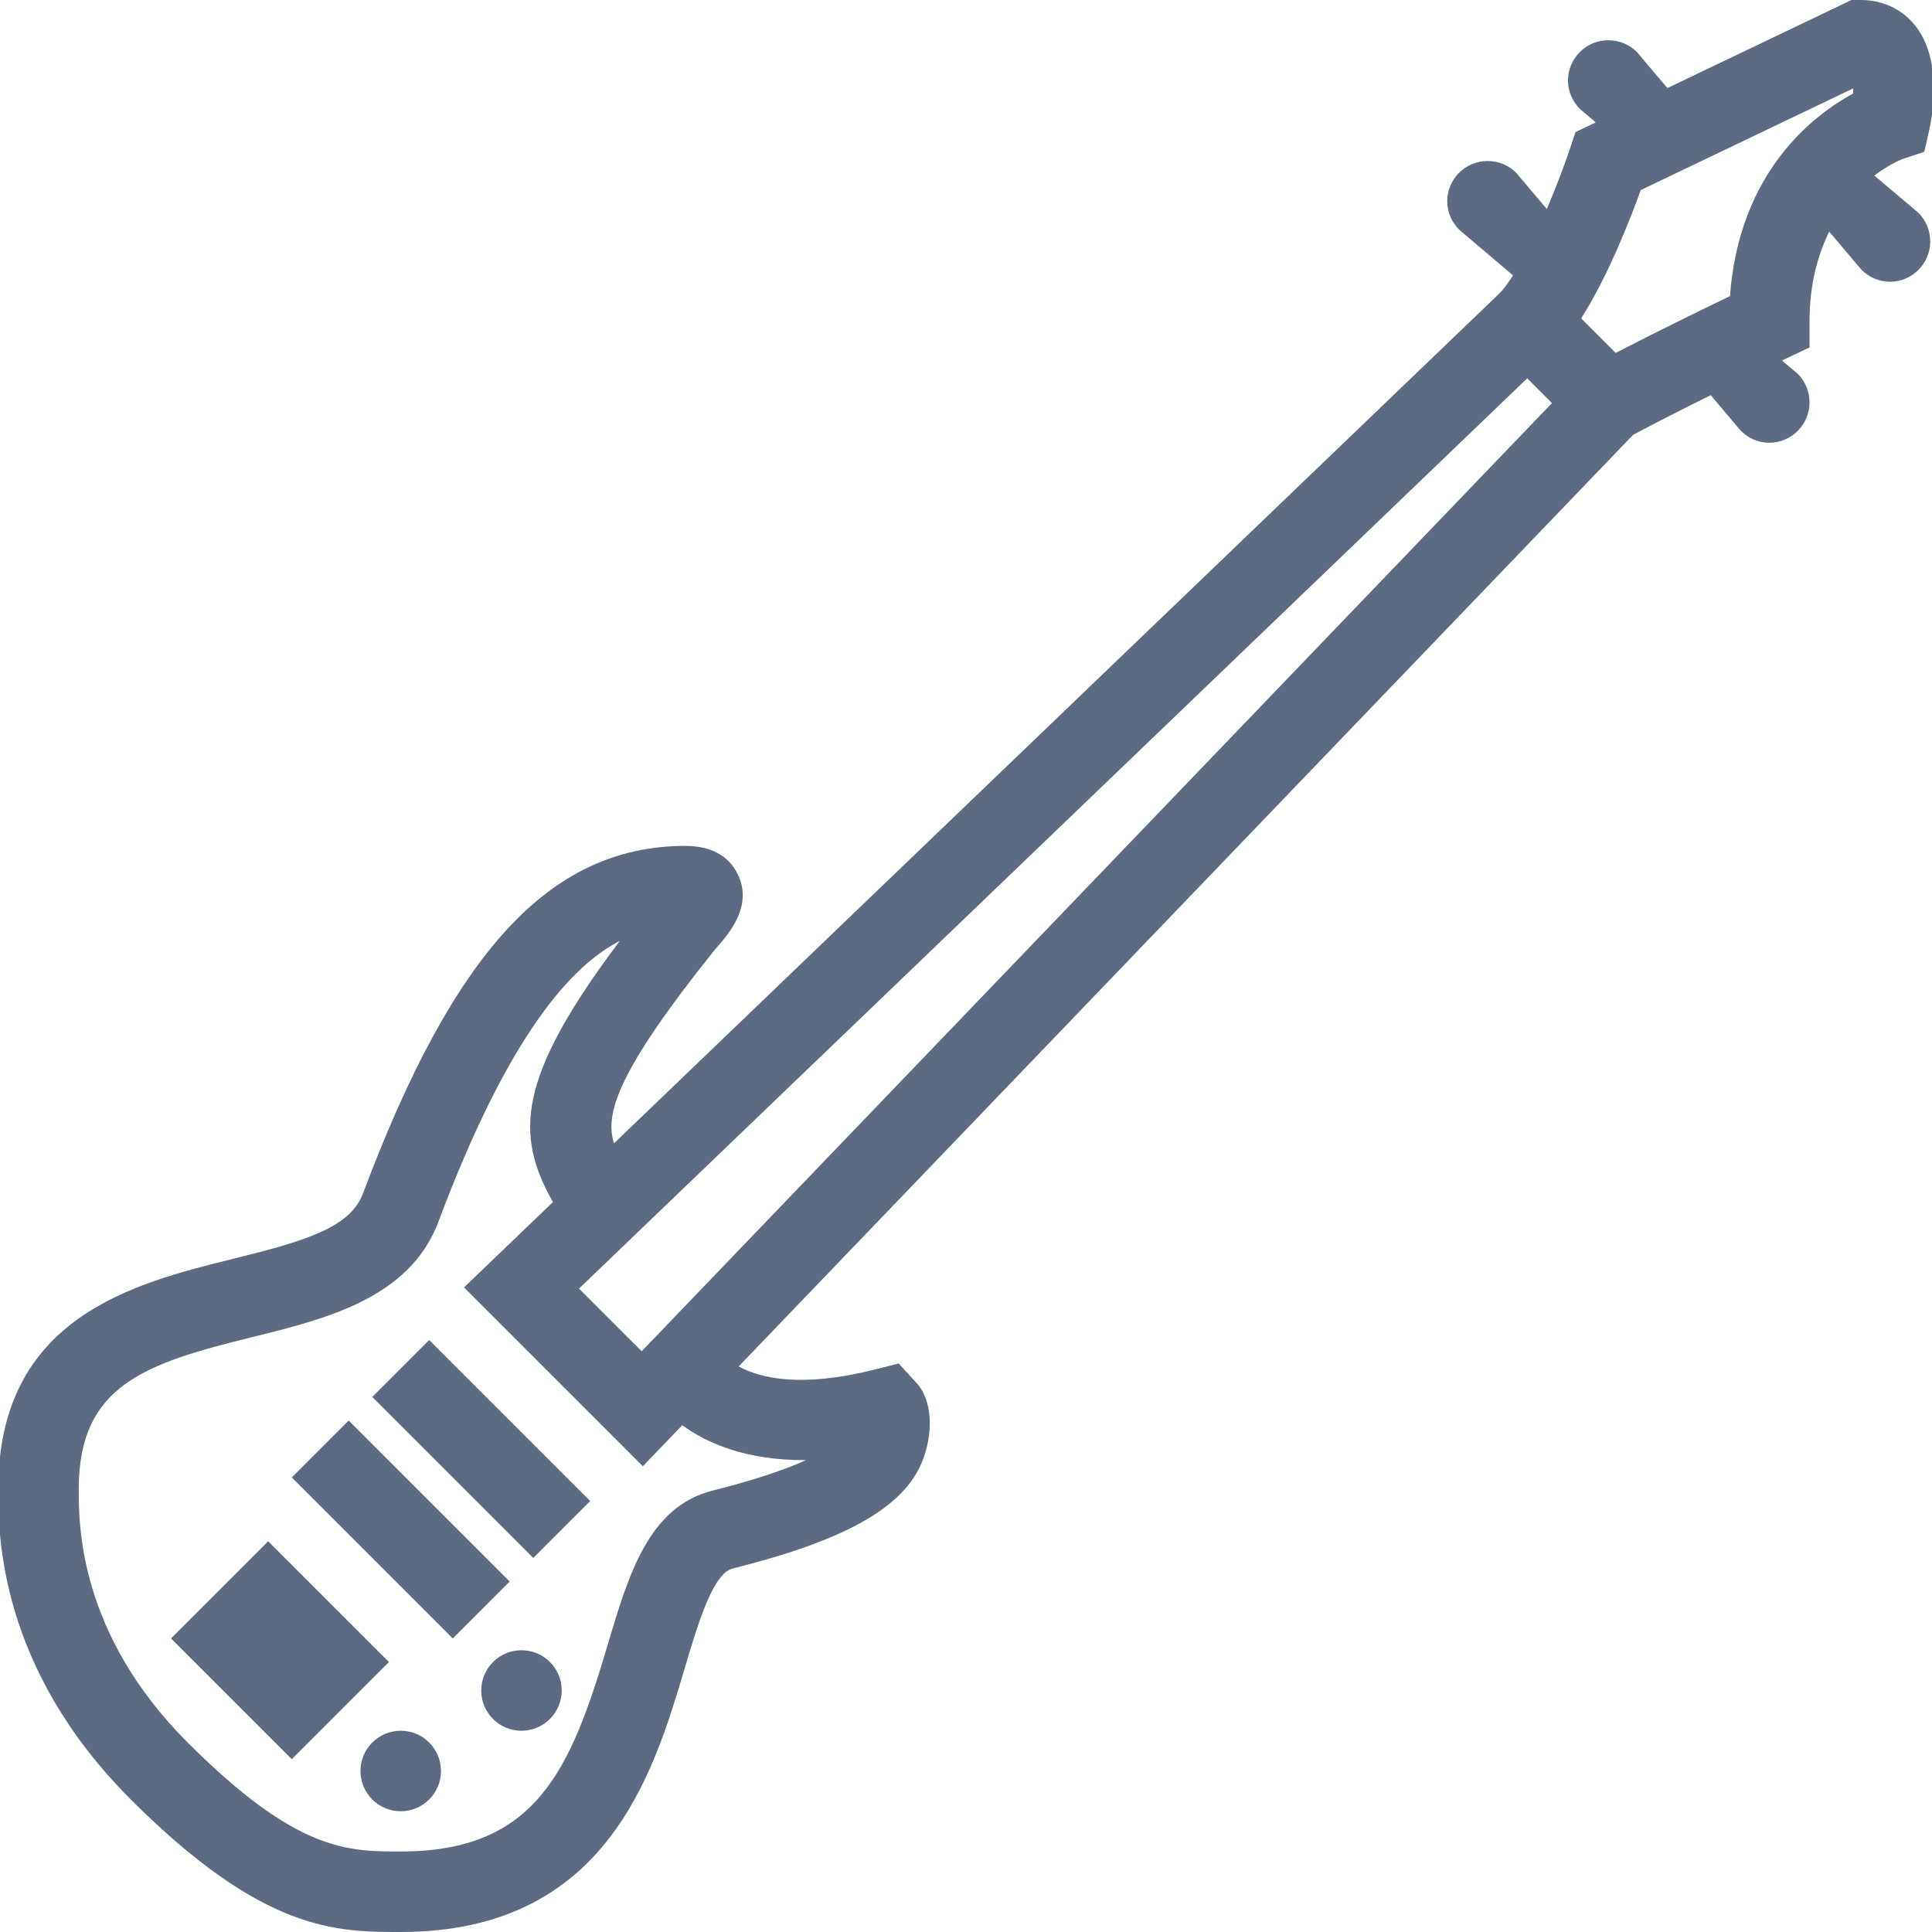
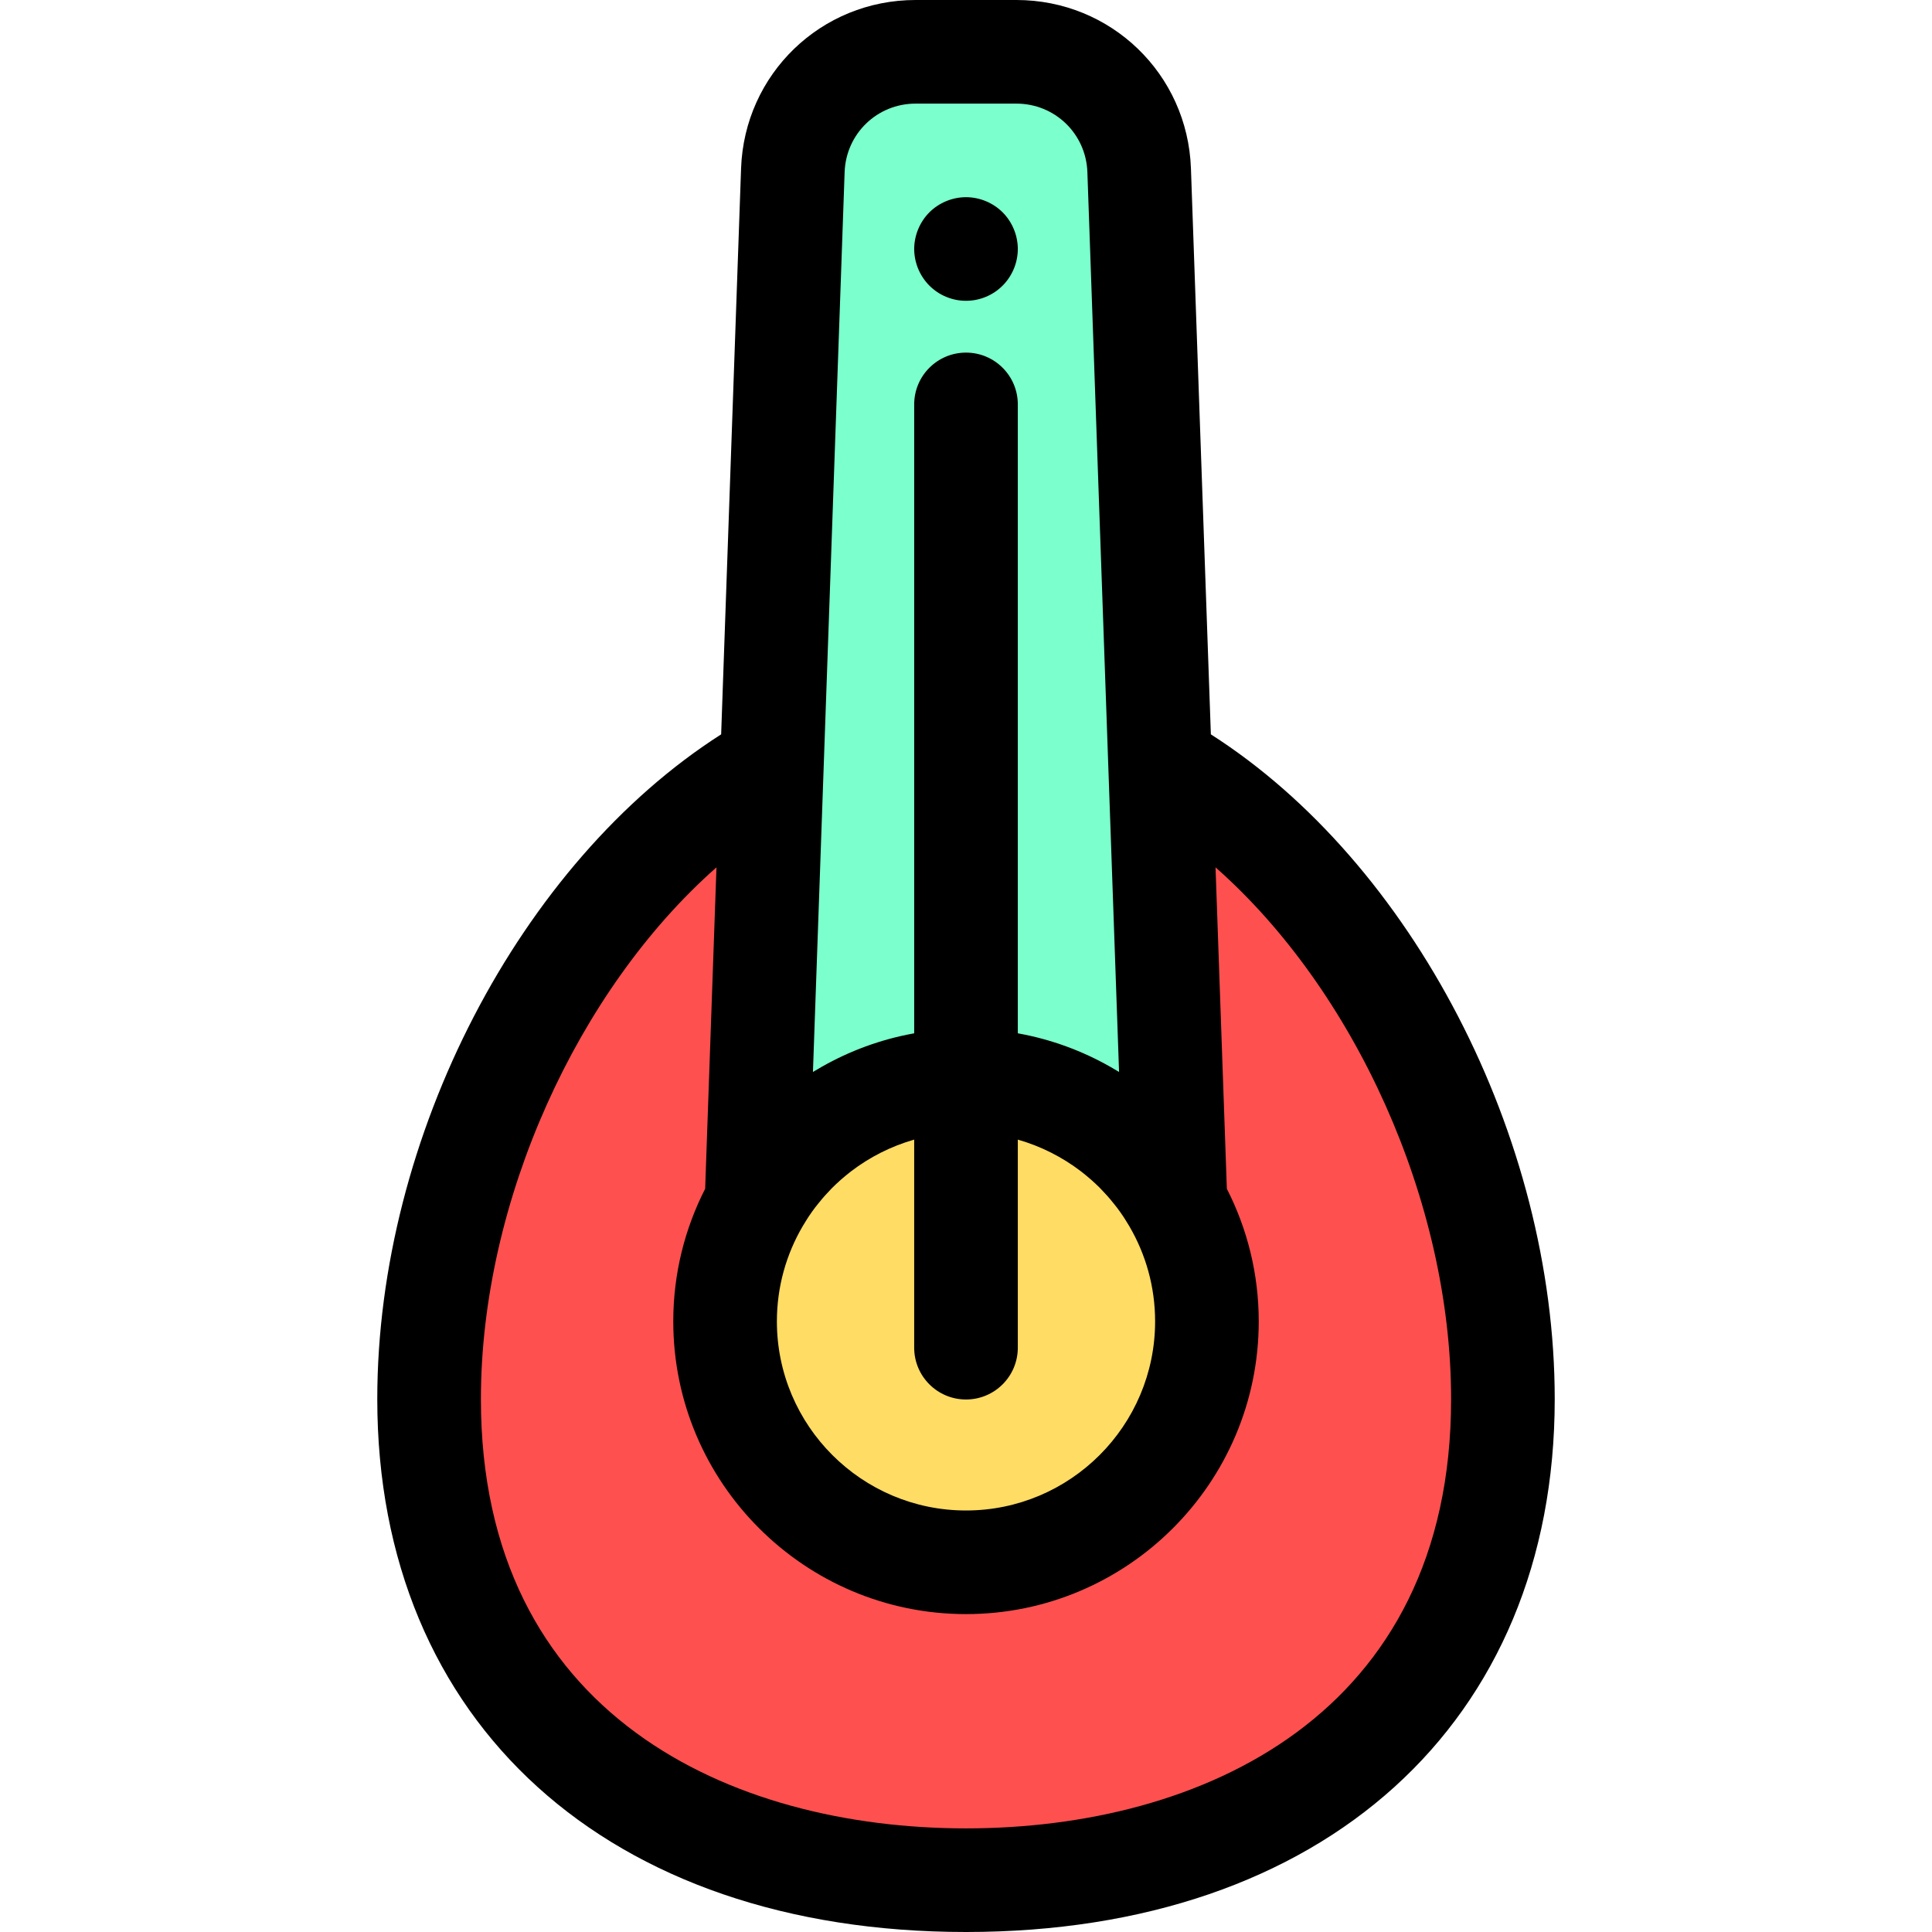
- <svg xmlns="http://www.w3.org/2000/svg" xmlns:xlink="http://www.w3.org/1999/xlink" viewBox="0 0 48 48" width="48" height="48">
-   <defs>
-     <path fill="#5d6b82" id="i-2169" d="M10.956,44c0,0.553-0.447,1-1,1c-0.552,0-1-0.447-1-1s0.448-1,1-1C10.509,43,10.956,43.447,10.956,44z M9.249,34.707l4,4 l1.414-1.414l-4-4L9.249,34.707z M8.663,35.293l-1.414,1.414l4,4l1.414-1.414L8.663,35.293z M6.663,38.293l-2.414,2.414l3,3 l2.414-2.414L6.663,38.293z M12.956,41c-0.552,0-1,0.447-1,1s0.448,1,1,1c0.553,0,1-0.447,1-1S13.509,41,12.956,41z M47.666,5.29 c0.18,0.18,0.29,0.43,0.29,0.71c0,0.55-0.45,1-1,1c-0.28,0-0.53-0.12-0.71-0.3l-0.8-0.944C45.165,6.329,44.957,7.05,44.957,8v0.632 l-0.571,0.271c-0.003,0.002-0.044,0.021-0.113,0.054l0.394,0.333c0.18,0.18,0.29,0.43,0.29,0.71c0,0.55-0.45,1-1,1 c-0.28,0-0.53-0.12-0.71-0.3l-0.744-0.882c-0.662,0.327-1.374,0.687-1.931,0.987l-22.22,23.144c0.529,0.288,1.533,0.539,3.363,0.081 l0.614-0.154l0.473,0.518c0.425,0.518,0.351,1.414,0.059,2.033c-0.509,1.08-1.947,1.865-4.662,2.543 c-0.488,0.123-0.861,1.38-1.191,2.489C16.234,44.063,15.064,48,9.956,48c-1.6,0-3.414,0-6.707-3.293S-0.044,38.092-0.044,37 c0-4.282,3.373-5.116,5.835-5.725c1.795-0.443,2.909-0.774,3.228-1.626c2.25-5.998,4.619-8.58,7.92-8.633 c0.887-0.025,1.245,0.39,1.403,0.731c0.359,0.776-0.243,1.462-0.533,1.792l-0.073,0.085c-2.415,3.019-2.71,4.056-2.482,4.782 L37.25,7.292c0.108-0.107,0.225-0.27,0.341-0.45L36.256,5.71c-0.18-0.18-0.3-0.43-0.3-0.71c0-0.55,0.45-1,1-1 c0.28,0,0.53,0.11,0.71,0.29l0.764,0.903c0.234-0.548,0.44-1.093,0.579-1.51l0.134-0.402l0.502-0.24L39.256,2.71 c-0.18-0.18-0.3-0.43-0.3-0.71c0-0.55,0.45-1,1-1c0.28,0,0.53,0.11,0.71,0.29l0.76,0.898L46,0h0.227c0.546,0,1.025,0.224,1.351,0.63 c0.679,0.849,0.443,2.196,0.355,2.59l-0.124,0.551l-0.535,0.178c-0.03,0.012-0.334,0.131-0.707,0.412L47.666,5.29z M16.95,35.409 l-0.979,1.02l-4.443-4.443l2.209-2.121c-0.946-1.678-0.901-3.08,1.661-6.488c-1.195,0.615-2.753,2.305-4.505,6.975 c-0.712,1.9-2.789,2.414-4.622,2.867C3.596,33.878,1.956,34.415,1.956,37c0,0.887,0,3.586,2.707,6.293S8.626,46,9.956,46 c3.364,0,4.217-2.023,5.134-5.11c0.528-1.779,1.028-3.461,2.623-3.859c1.081-0.271,1.814-0.529,2.311-0.754 C18.539,36.287,17.562,35.855,16.95,35.409z M38.557,10.015l-0.614-0.615L14.385,32.015l1.557,1.557L38.557,10.015z M46.041,2.197 l-5.277,2.525c-0.256,0.71-0.813,2.144-1.481,3.188l0.859,0.858c0.977-0.507,2.159-1.083,2.839-1.411 c0.227-3.091,2.075-4.498,3.058-5.033C46.04,2.282,46.041,2.239,46.041,2.197z" />
-   </defs>
-   <use x="0" y="0" xlink:href="#i-2169" />
+ <svg xmlns="http://www.w3.org/2000/svg" height="800px" width="800px" version="1.1" id="Layer_1" viewBox="0 0 512 512" xml:space="preserve">
+   <path style="fill:#FF5050;" d="M307.431,202.505l4.089,116.152c-10.982-19.301-31.722-32.329-55.517-32.329  s-44.535,13.026-55.517,32.329l4.089-116.152c-53.165,29.955-90.861,102.436-90.861,168.266  c0,85.582,63.705,127.498,142.289,127.498s142.289-41.917,142.289-127.498C398.291,304.941,360.594,232.46,307.431,202.505z" />
+   <circle style="fill:#FFDC64;" cx="255.996" cy="350.172" r="63.847" />
+   <path style="fill:#7BFFCD;" d="M256.001,286.328c23.795,0,44.535,13.026,55.517,32.329l-9.628-273.524  c-0.616-17.519-14.998-31.402-32.526-31.402H242.64c-17.53,0-31.91,13.883-32.526,31.402l-9.629,273.524  C211.467,299.354,232.206,286.328,256.001,286.328z" />
+   <path d="M320.891,194.611l-5.279-149.962C314.73,19.613,294.416,0,269.364,0H242.64c-25.053,0-45.367,19.613-46.249,44.649  l-5.279,149.962c-53.195,33.964-91.13,106.576-91.13,176.161C99.982,456.565,161.223,512,256,512s156.018-55.436,156.018-141.228  C412.021,301.187,374.086,228.575,320.891,194.611z M212.729,324.941c0.35-0.599,0.713-1.186,1.085-1.767  c0.177-0.276,0.35-0.557,0.533-0.829c0.516-0.77,1.052-1.524,1.606-2.261c0.205-0.272,0.42-0.534,0.629-0.8  c0.406-0.518,0.82-1.027,1.245-1.527c0.238-0.279,0.476-0.557,0.719-0.831c0.523-0.589,1.06-1.164,1.609-1.726  c0.125-0.129,0.244-0.262,0.372-0.39c0.7-0.7,1.421-1.376,2.16-2.032c0.154-0.137,0.312-0.269,0.467-0.405  c0.669-0.579,1.348-1.144,2.044-1.688c0.099-0.077,0.196-0.157,0.295-0.232c4.999-3.836,10.695-6.703,16.776-8.446v55.142  c0,7.583,6.147,13.731,13.731,13.731c7.583,0,13.731-6.147,13.731-13.731v-55.142c6.08,1.742,11.775,4.609,16.776,8.446  c0.099,0.077,0.196,0.155,0.295,0.232c0.696,0.542,1.377,1.107,2.044,1.688c0.155,0.135,0.313,0.268,0.467,0.405  c0.737,0.656,1.46,1.332,2.16,2.032c0.126,0.128,0.246,0.261,0.372,0.39c0.549,0.562,1.085,1.138,1.609,1.726  c0.243,0.275,0.483,0.552,0.719,0.831c0.426,0.5,0.839,1.009,1.245,1.527c0.21,0.266,0.426,0.53,0.629,0.8  c0.555,0.736,1.09,1.491,1.606,2.261c0.183,0.273,0.354,0.553,0.533,0.829c0.372,0.581,0.736,1.168,1.085,1.767  c4.343,7.417,6.845,16.037,6.845,25.236c0,27.634-22.483,50.117-50.117,50.117s-50.117-22.483-50.117-50.117  C205.885,340.977,208.386,332.358,212.729,324.941z M242.64,27.461h26.724c10.185,0,18.446,7.975,18.804,18.155l8.395,238.463  c-0.715-0.441-1.446-0.858-2.176-1.277c-0.051-0.029-0.102-0.059-0.152-0.088c-7.406-4.214-15.565-7.239-24.228-8.826  c-0.092-0.016-0.183-0.037-0.275-0.054V107.176c0-7.583-6.147-13.731-13.731-13.731c-7.583,0-13.731,6.147-13.731,13.731v166.66  c-0.092,0.016-0.183,0.037-0.275,0.054c-8.661,1.587-16.821,4.612-24.228,8.826c-0.051,0.029-0.102,0.059-0.152,0.088  c-0.73,0.417-1.461,0.836-2.176,1.277l8.395-238.463C224.194,35.436,232.453,27.461,242.64,27.461z M256.001,484.539  c-62.149,0-128.557-29.887-128.557-113.766c0-52.462,25.678-108.505,62.428-140.915l-2.999,85.179  c-5.389,10.557-8.45,22.495-8.45,35.139c0,42.776,34.802,77.578,77.578,77.578s77.578-34.802,77.578-77.578  c0-12.645-3.061-24.581-8.45-35.139l-2.999-85.179c36.75,32.41,62.428,88.453,62.428,140.915  C384.56,454.651,318.15,484.539,256.001,484.539z" />
+   <path d="M256.001,79.712c-0.892,0-1.799-0.082-2.677-0.261c-0.879-0.178-1.744-0.439-2.568-0.783  c-0.838-0.343-1.634-0.769-2.375-1.263c-0.755-0.508-1.455-1.085-2.087-1.716c-0.632-0.632-1.208-1.332-1.703-2.087  c-0.494-0.741-0.92-1.538-1.263-2.362c-0.343-0.838-0.604-1.703-0.783-2.568c-0.179-0.892-0.275-1.799-0.275-2.691  s0.096-1.799,0.275-2.677c0.178-0.879,0.439-1.744,0.783-2.568c0.343-0.838,0.769-1.634,1.263-2.375  c0.494-0.755,1.071-1.455,1.703-2.087c0.632-0.632,1.332-1.208,2.087-1.703c0.741-0.494,1.538-0.92,2.375-1.263  c0.824-0.343,1.689-0.604,2.568-0.783c1.771-0.357,3.584-0.357,5.355,0c0.879,0.178,1.744,0.439,2.568,0.783  c0.838,0.343,1.634,0.769,2.375,1.263c0.755,0.494,1.455,1.071,2.087,1.703c0.632,0.632,1.208,1.332,1.703,2.087  c0.494,0.741,0.92,1.538,1.263,2.375c0.343,0.824,0.618,1.689,0.783,2.568c0.178,0.879,0.275,1.785,0.275,2.677  s-0.096,1.799-0.275,2.691c-0.165,0.865-0.439,1.73-0.783,2.568c-0.343,0.824-0.769,1.62-1.263,2.362  c-0.494,0.755-1.071,1.455-1.703,2.087s-1.332,1.208-2.087,1.716c-0.741,0.494-1.538,0.92-2.375,1.263  c-0.824,0.343-1.689,0.604-2.568,0.783C257.8,79.629,256.894,79.712,256.001,79.712z" />
</svg>
